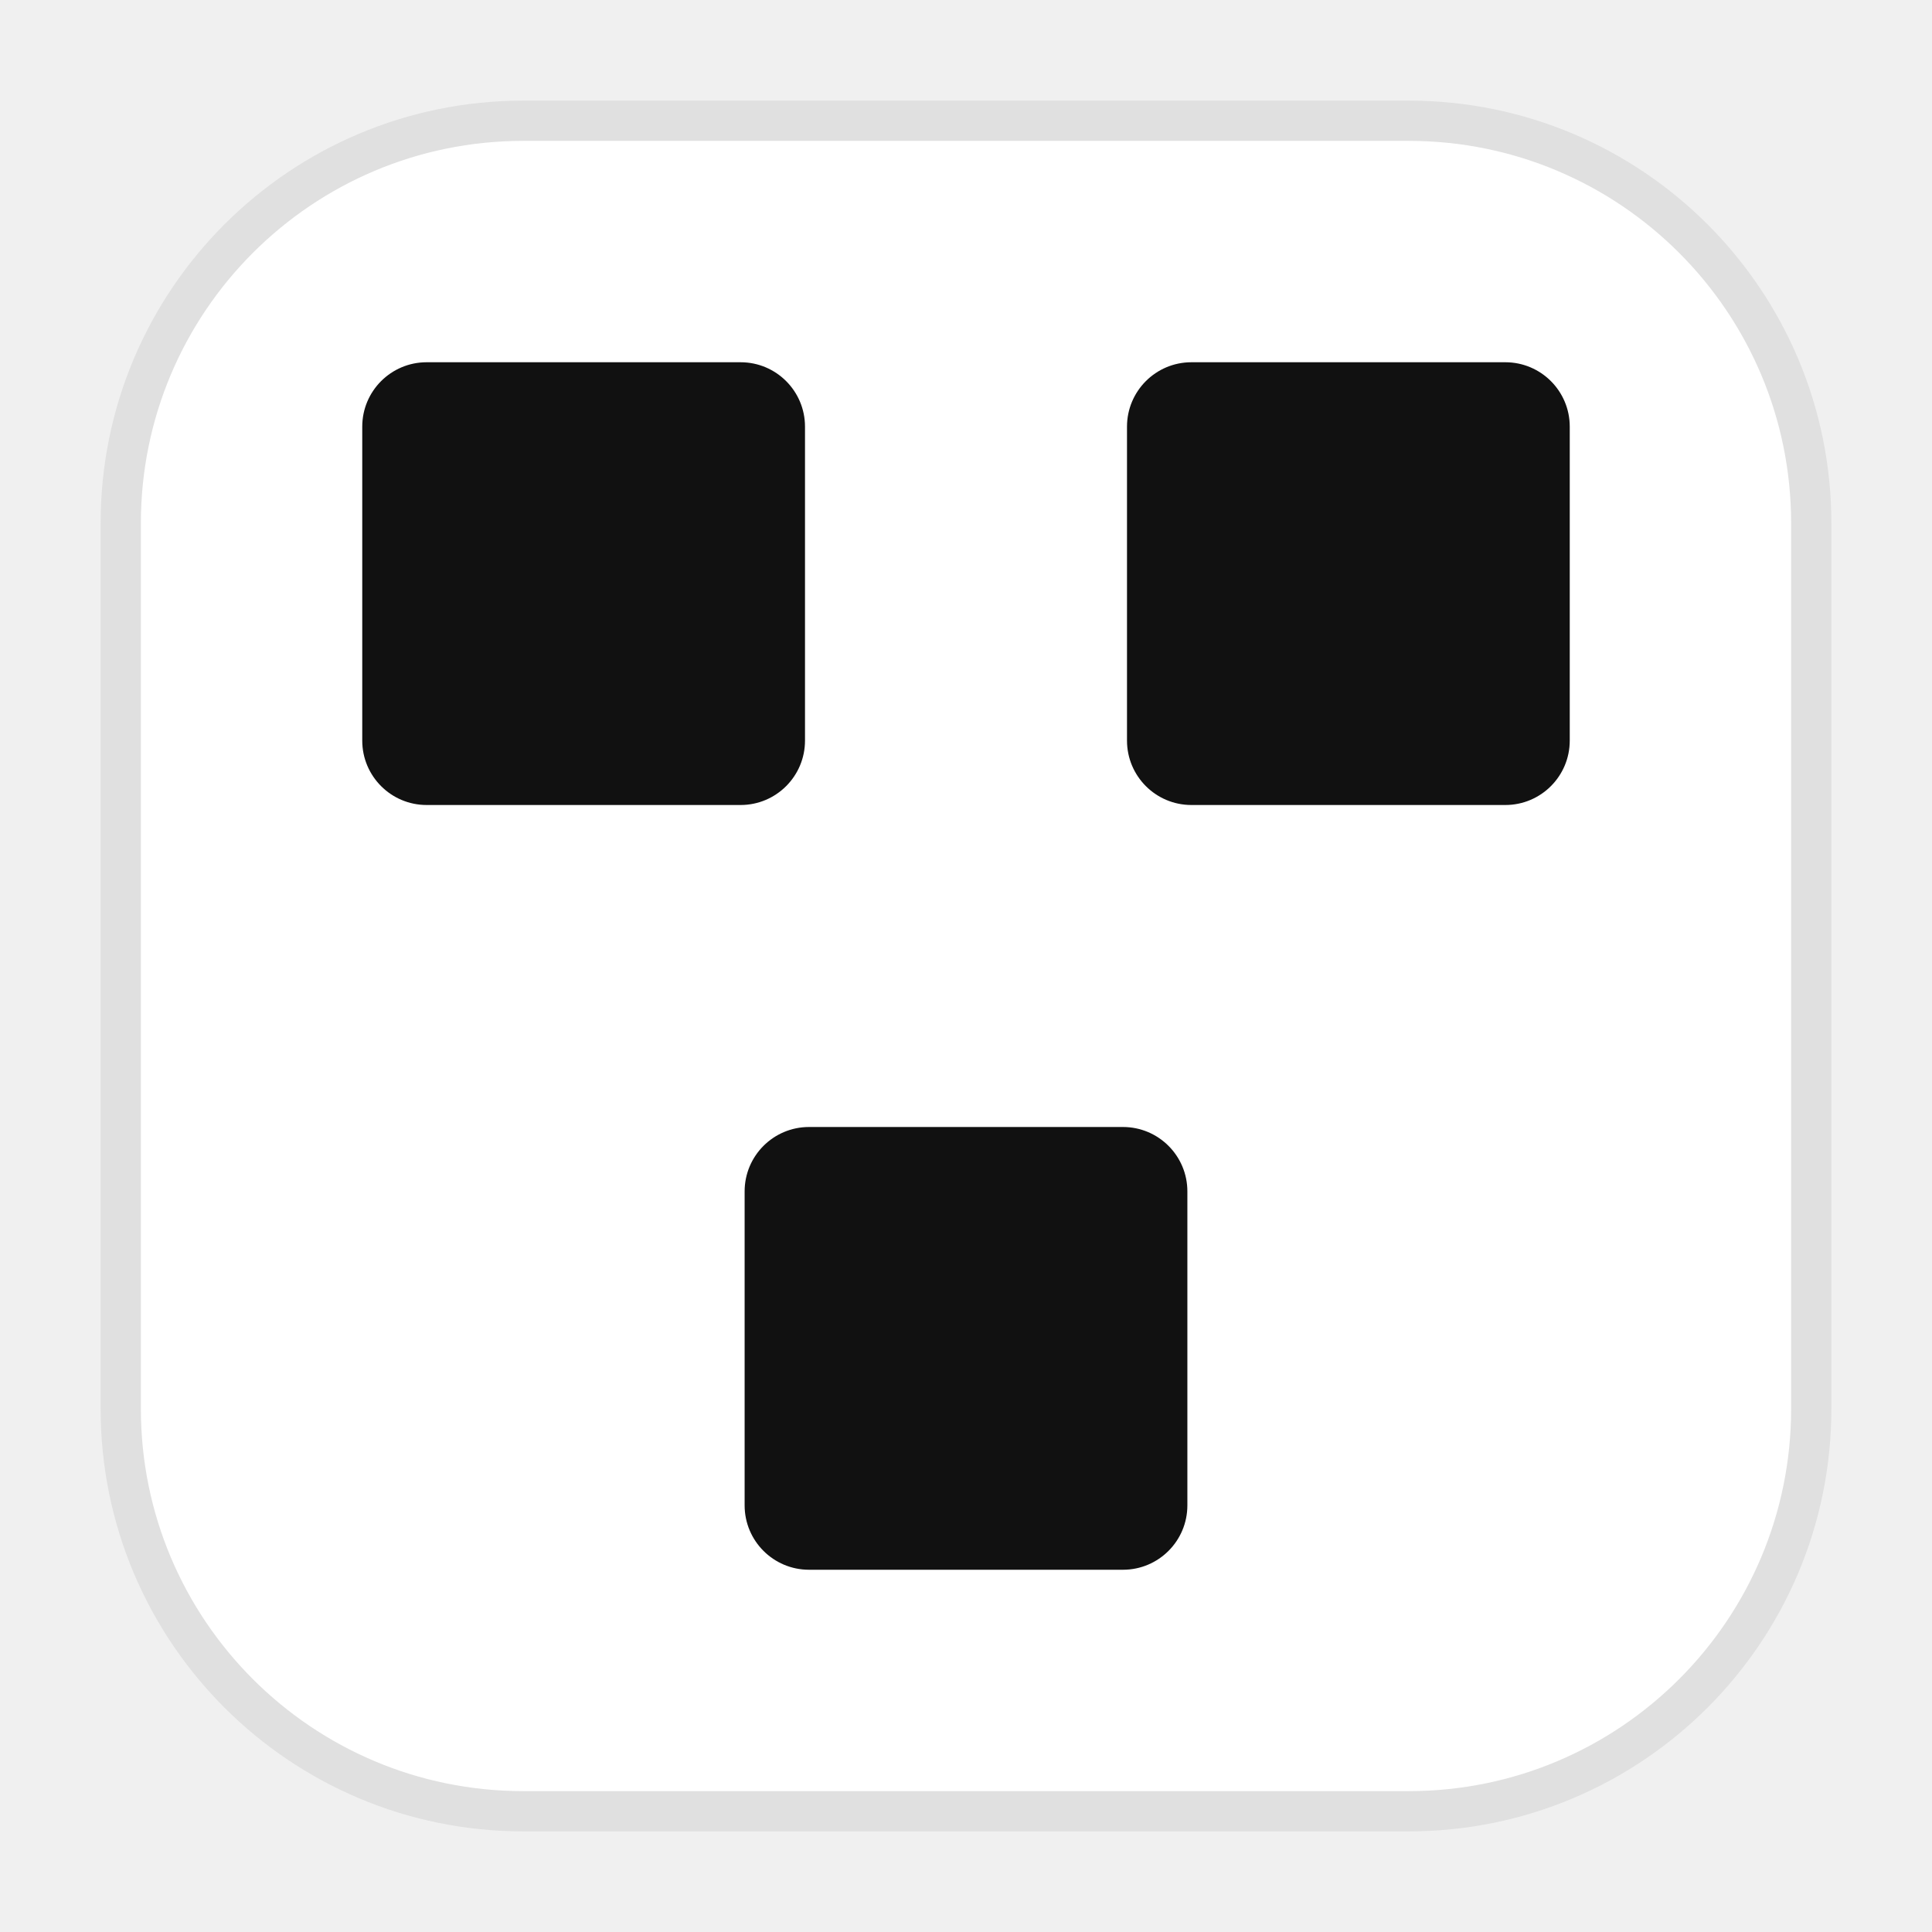
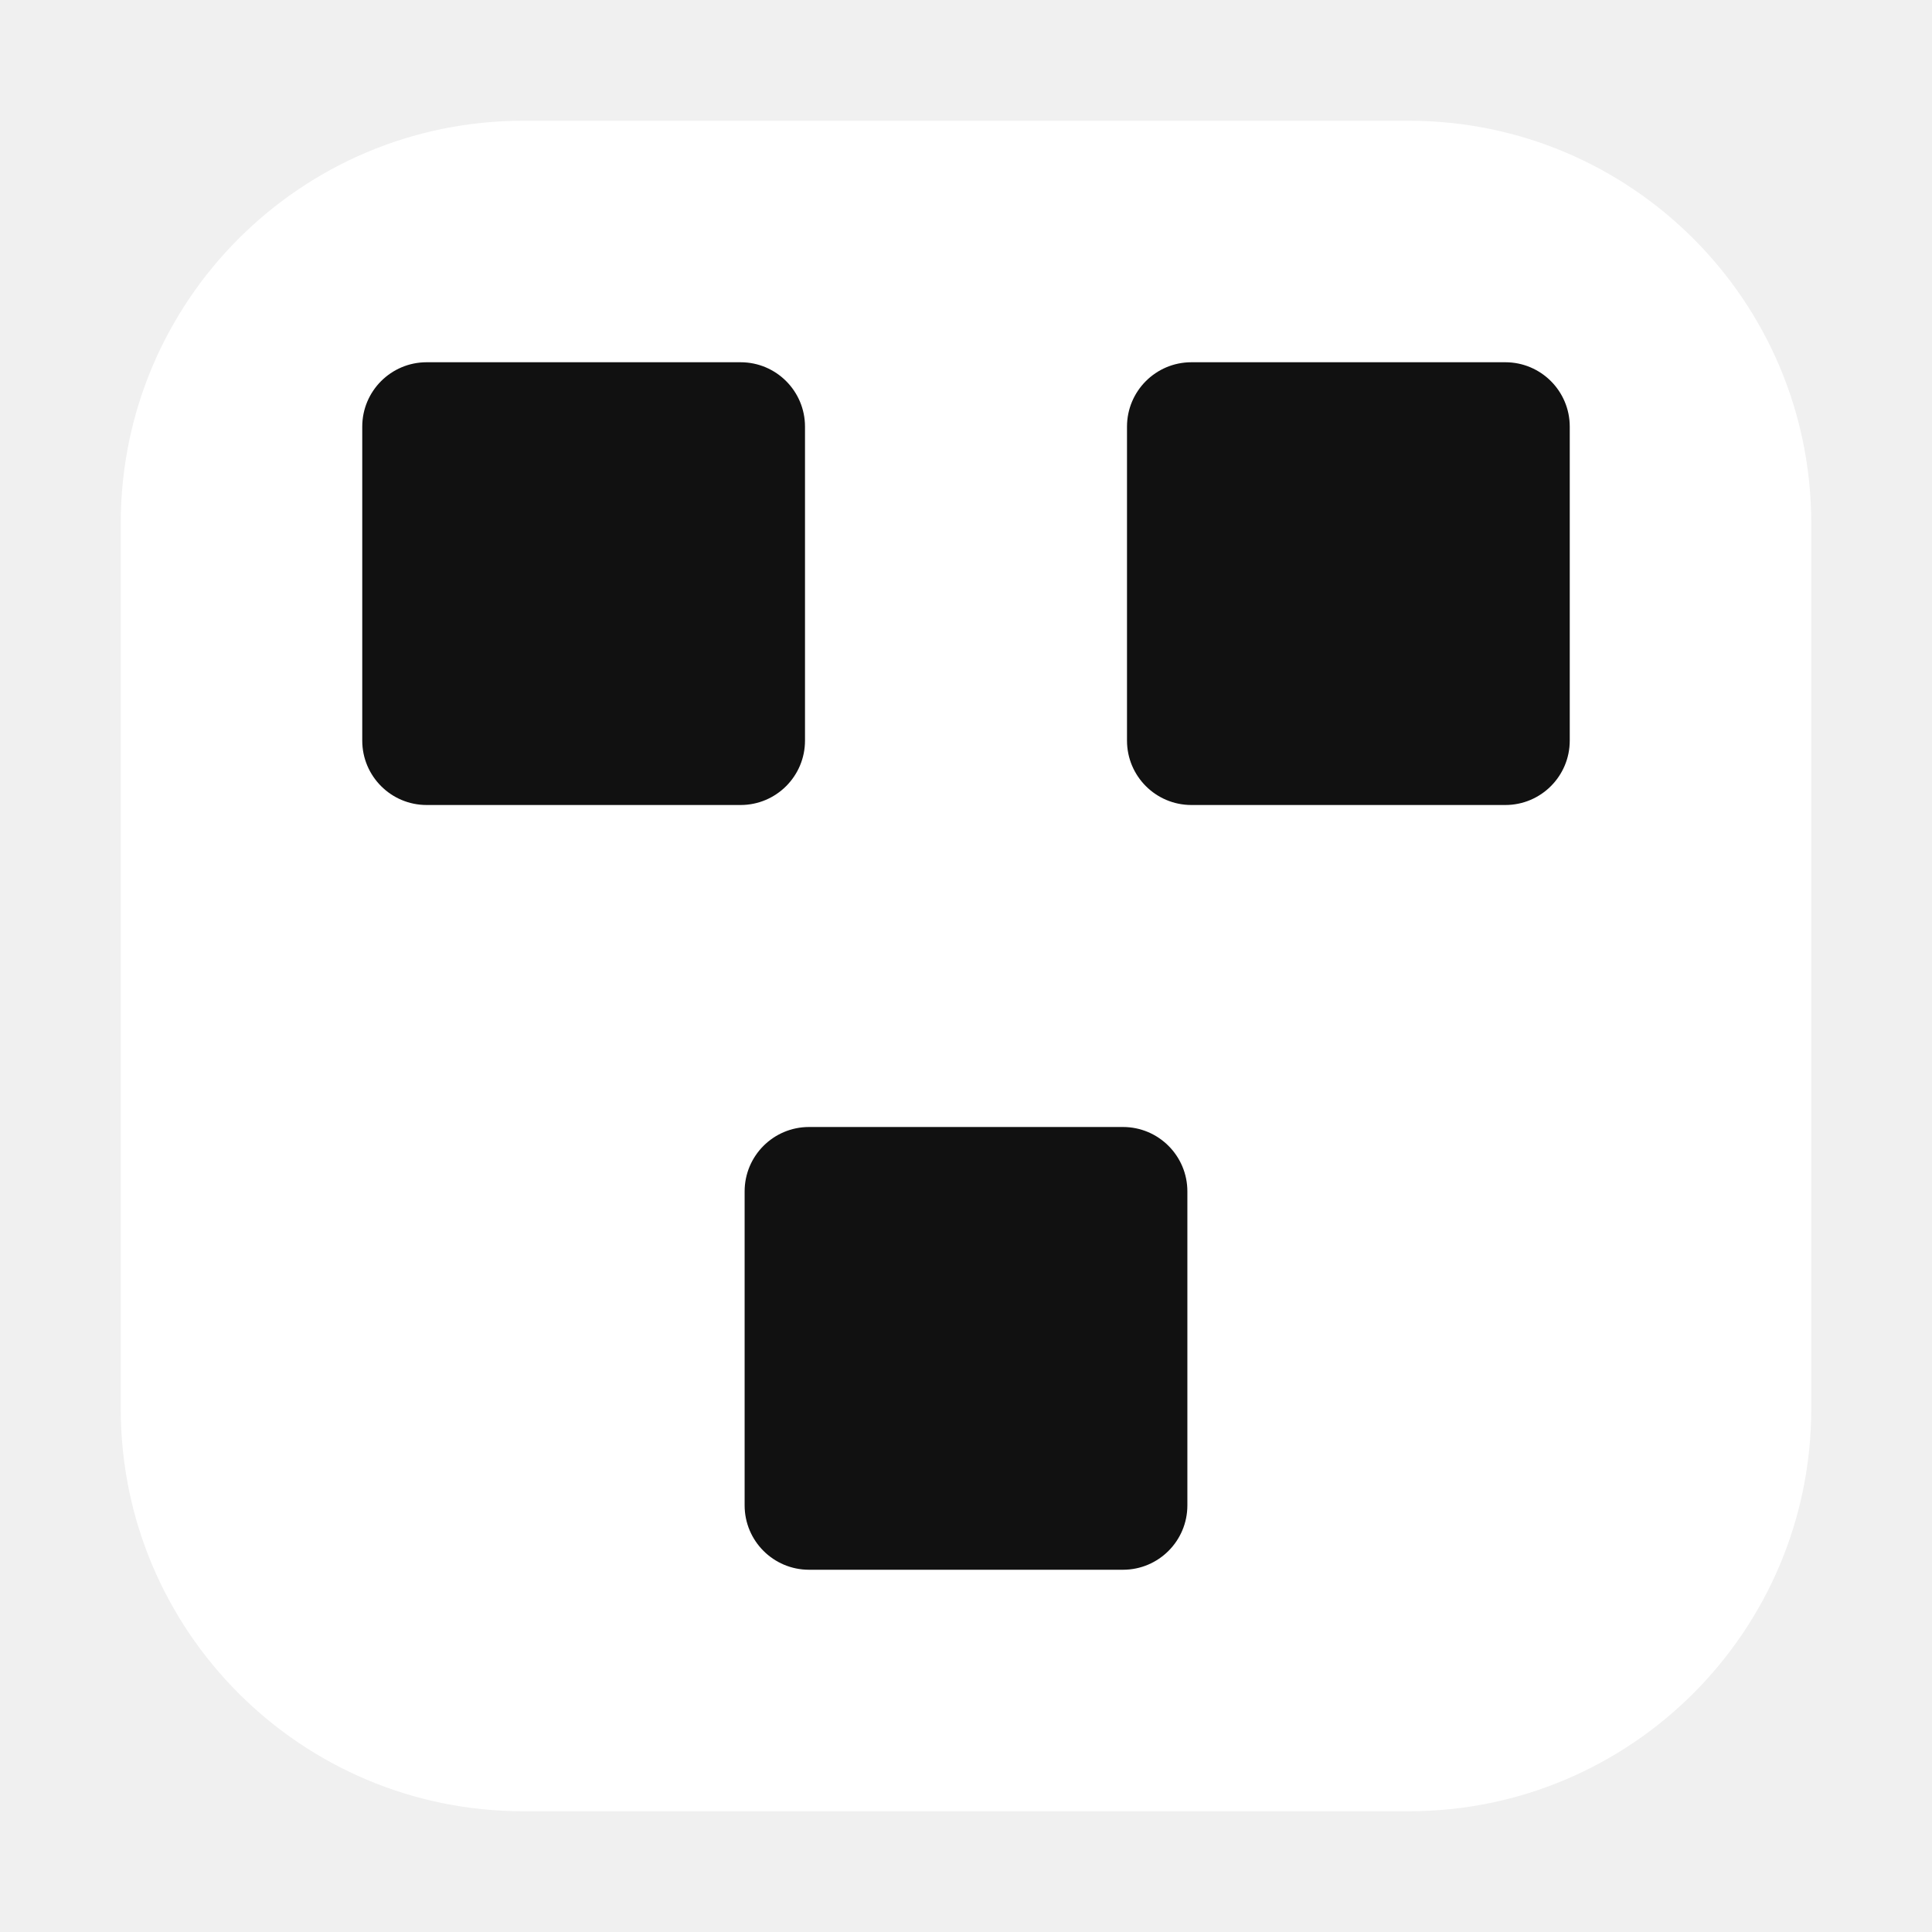
<svg xmlns="http://www.w3.org/2000/svg" width="32" height="32" viewBox="0 0 24 24">
-   <rect x="1.5" y="1.5" width="21" height="21" rx="5" fill="white" stroke="#e0e0e0" stroke-width="0.5" />
+   <rect x="1.5" y="1.5" width="21" height="21" rx="5" fill="white" />
  <g fill="#111111">
    <rect x="4.5" y="4.5" width="5.5" height="5.5" rx="0.8" />
    <rect x="14" y="4.5" width="5.5" height="5.5" rx="0.8" />
    <rect x="9.25" y="14" width="5.5" height="5.5" rx="0.8" />
  </g>
</svg>
